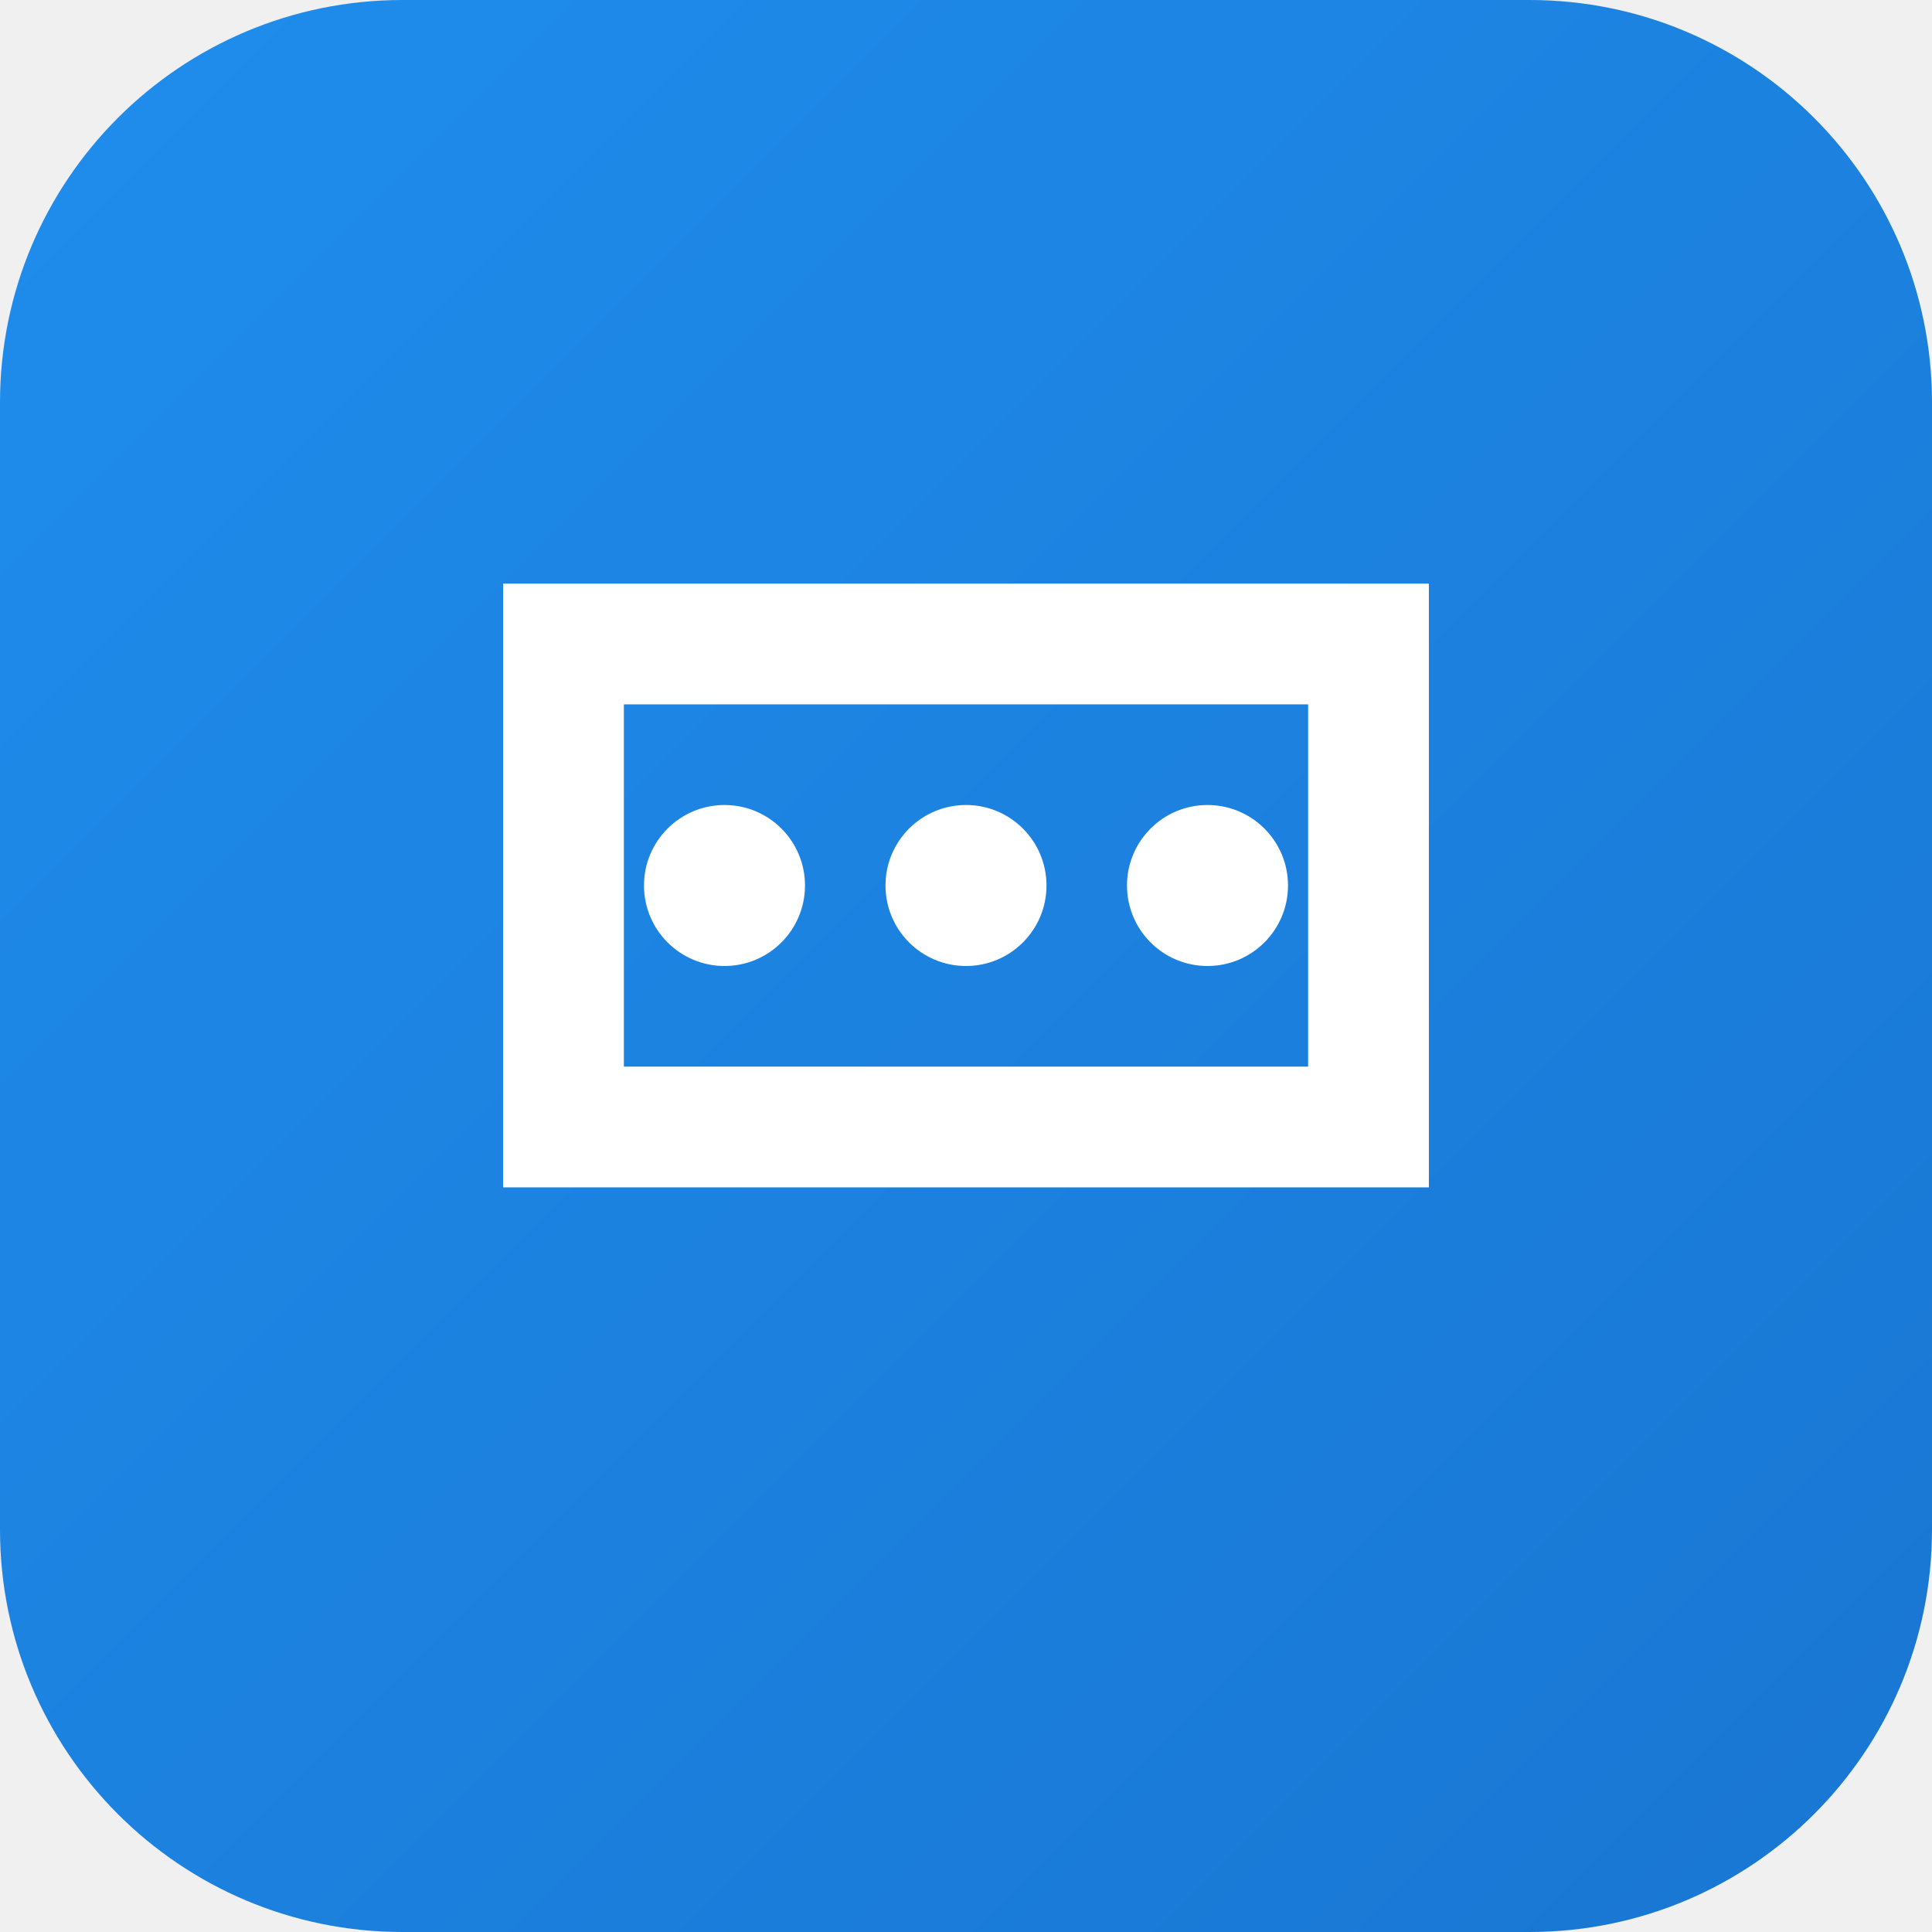
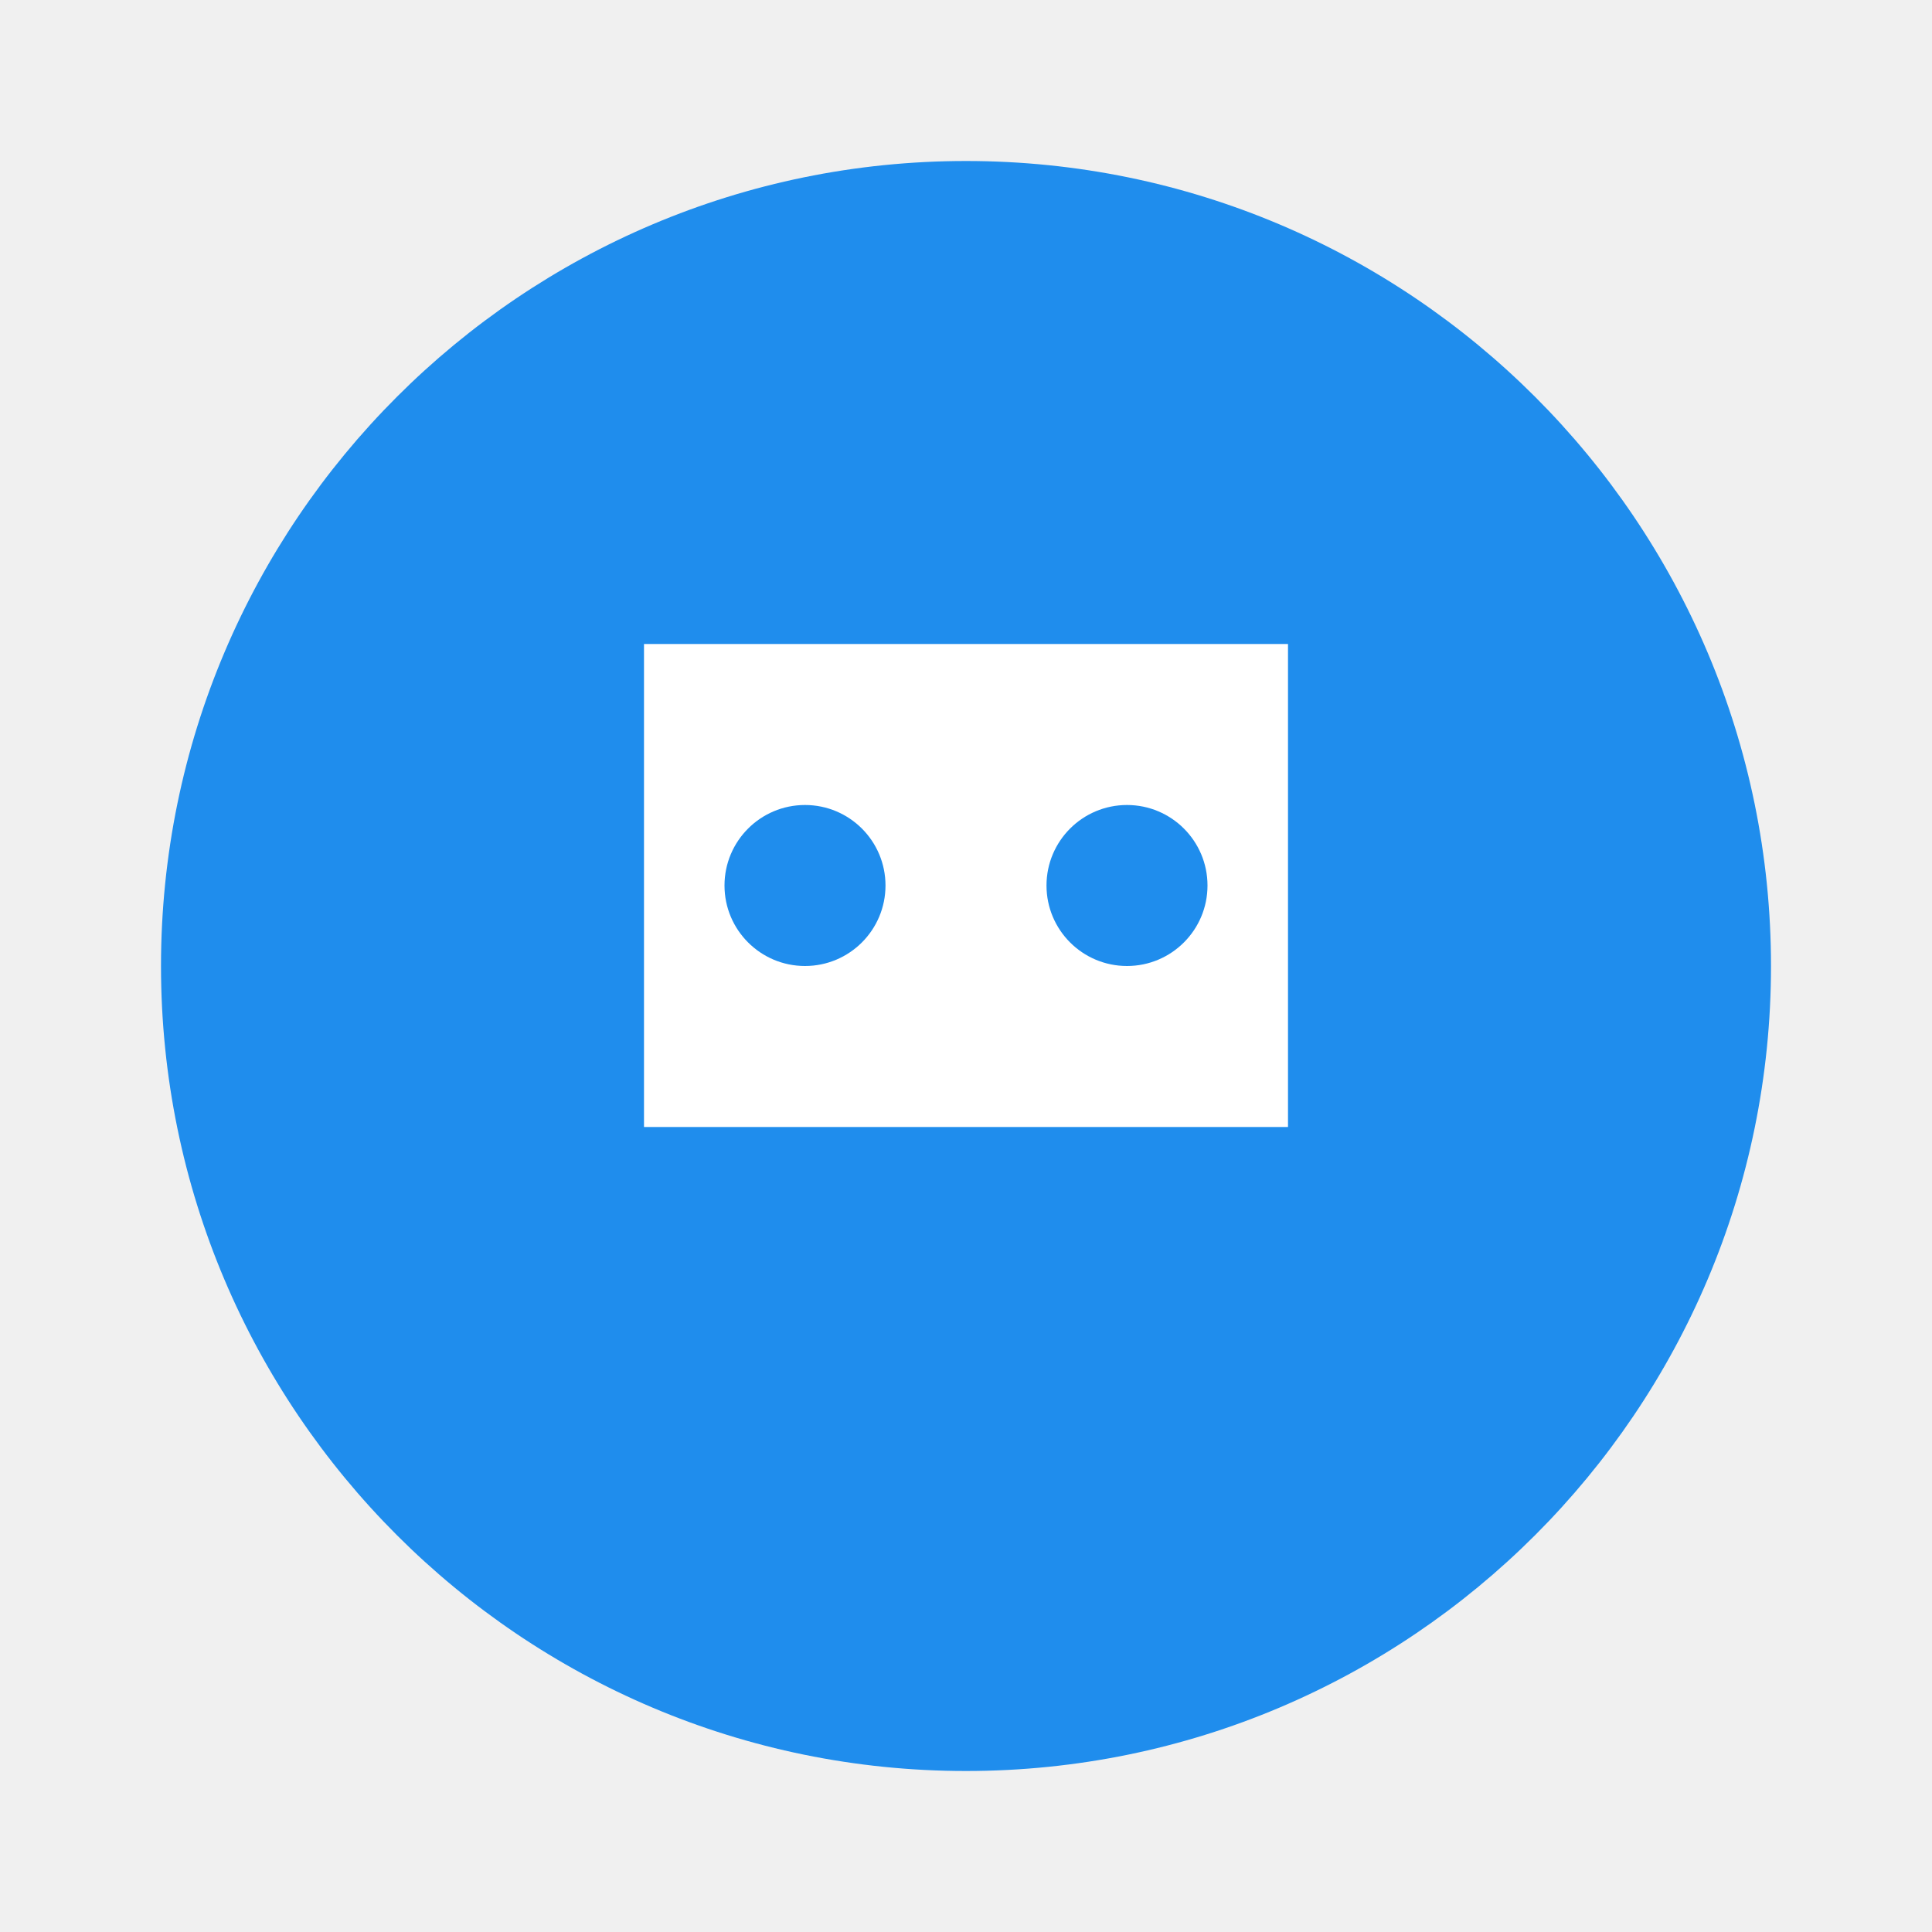
<svg xmlns="http://www.w3.org/2000/svg" viewBox="0 0 24 24">
-   <defs>
-     <linearGradient id="grad" x1="0%" y1="0%" x2="100%" y2="100%">
-       <stop offset="0%" style="stop-color:#1F8DED;stop-opacity:1" />
-       <stop offset="100%" style="stop-color:#1976D2;stop-opacity:1" />
-     </linearGradient>
-   </defs>
-   <rect width="24" height="24" rx="5" fill="url(#grad)" />
-   <g fill="white">
-     <path d="M7 8h10v6H7z" stroke="white" stroke-width="1.5" fill="none" />
-     <circle cx="9" cy="11" r="1" />
-     <circle cx="12" cy="11" r="1" />
-     <circle cx="15" cy="11" r="1" />
-     <path d="M12 14v4" />
-   </g>
+   <path d="M12 2C6.48 2 2 6.48 2 12s4.48 10 10 10 10-4.48 10-10S17.52 2 12 2z" fill="#1F8DED" />
+   <path d="M8 8h8v6H8V8z" fill="#fff" />
+   <circle cx="10" cy="11" r="1" fill="#1F8DED" />
+   <circle cx="14" cy="11" r="1" fill="#1F8DED" />
</svg>
